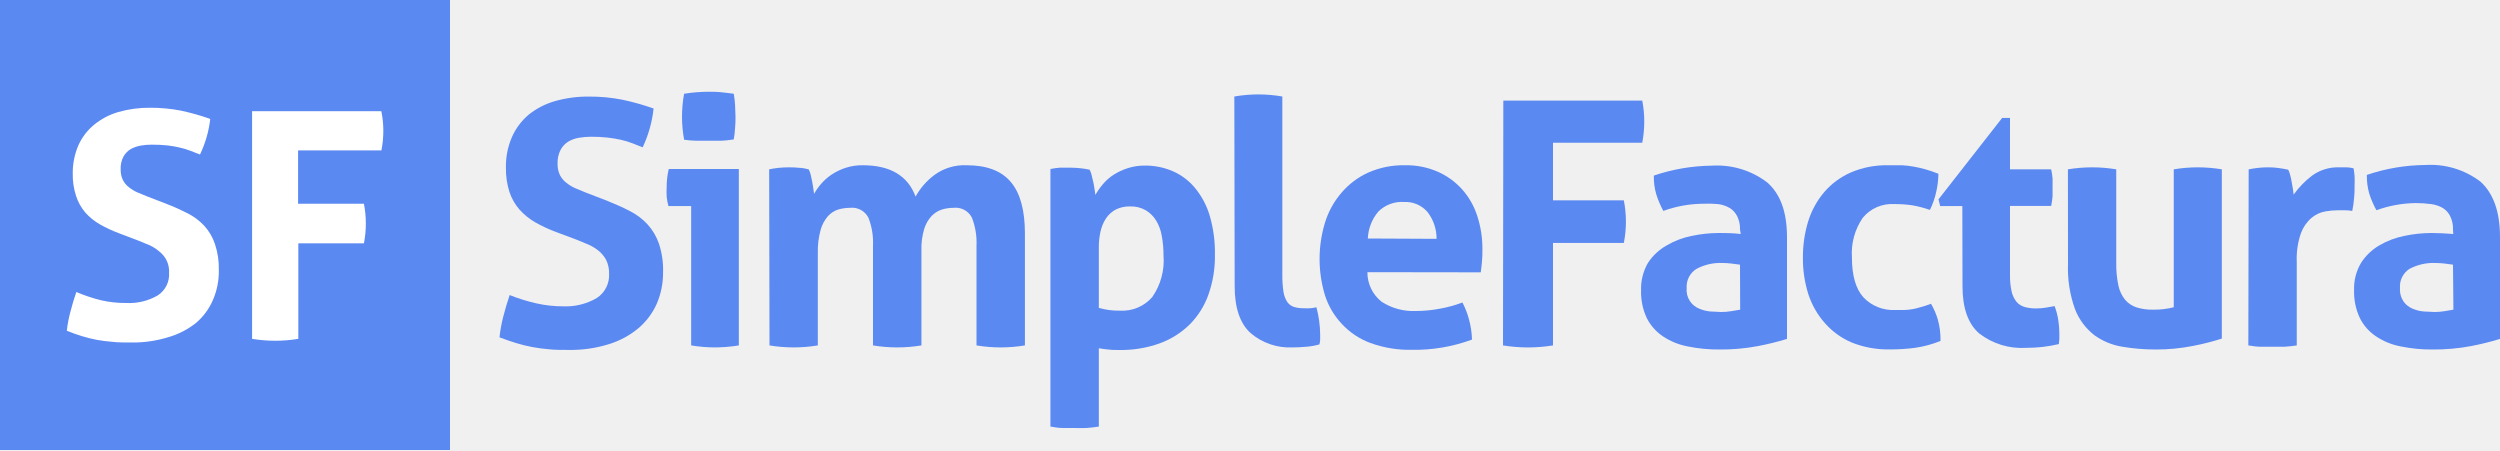
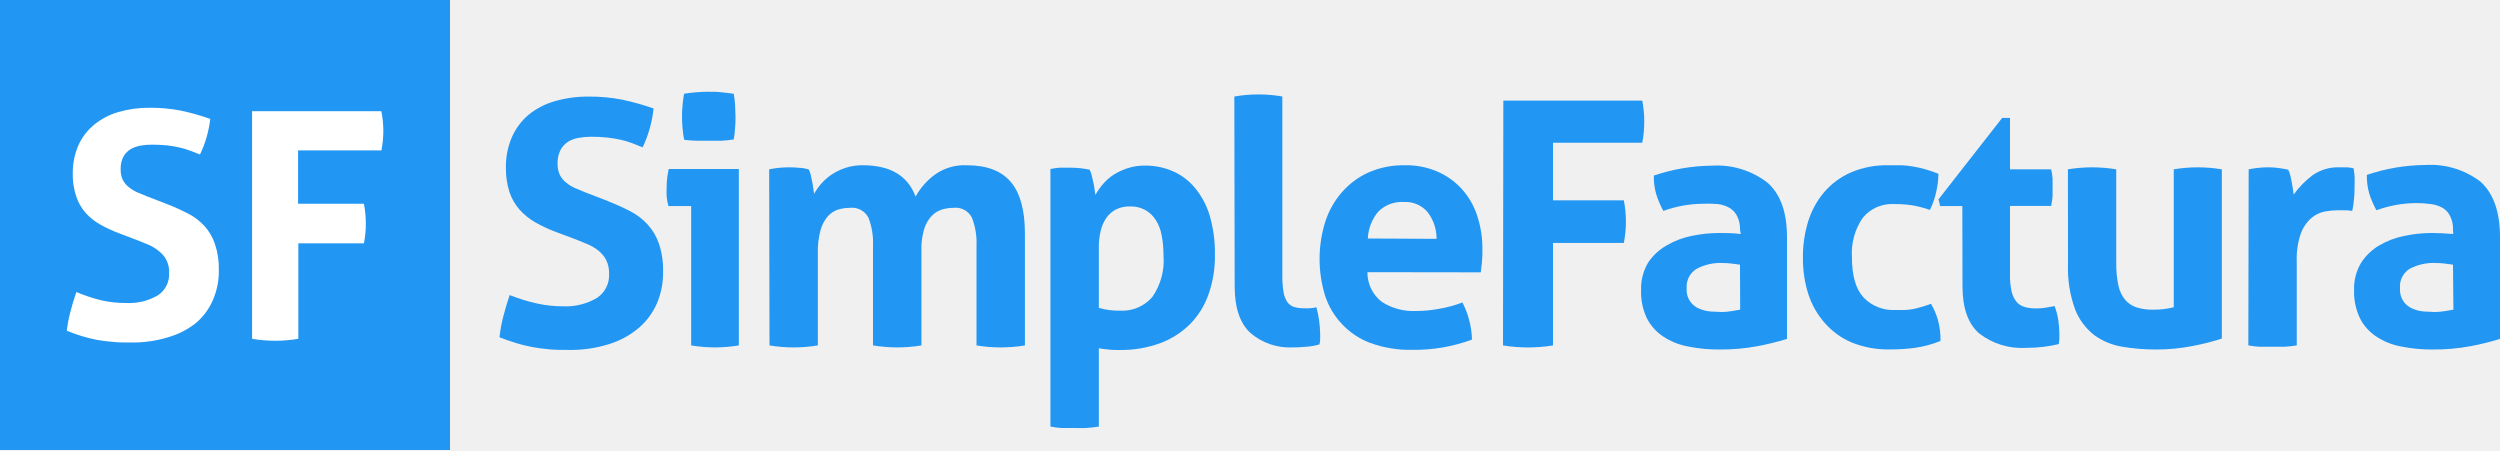
<svg xmlns="http://www.w3.org/2000/svg" id="Capa_1" data-name="Capa 1" viewBox="0 0 300 54">
-   <path fill="#5b89f2" d="M66.72,30.39a17.51,17.51,0,0,1-2.49-1.16,7.46,7.46,0,0,1-1.88-1.52,6.19,6.19,0,0,1-1.21-2.1,9.12,9.12,0,0,1-.43-2.94A8.85,8.85,0,0,1,61.43,19a7.46,7.46,0,0,1,2-2.68,8.88,8.88,0,0,1,3.15-1.63,14.29,14.29,0,0,1,4.13-.55,20,20,0,0,1,3.9.36,29.67,29.67,0,0,1,3.82,1.07,14.48,14.48,0,0,1-1.31,4.66l-1.24-.49a9.62,9.62,0,0,0-1.35-.41,15.16,15.16,0,0,0-1.62-.27,17.84,17.84,0,0,0-2-.1,8.57,8.57,0,0,0-1.41.12,3.8,3.8,0,0,0-1.29.45,2.63,2.63,0,0,0-.94,1,3.35,3.35,0,0,0-.36,1.66,3,3,0,0,0,.28,1.37,2.79,2.79,0,0,0,.78.93,4.79,4.79,0,0,0,1.1.66q.61.27,1.23.51l2.45.94c1,.41,2,.83,2.82,1.27a7.43,7.43,0,0,1,2.14,1.61,6.65,6.65,0,0,1,1.37,2.33,10,10,0,0,1,.49,3.37,9.37,9.37,0,0,1-.75,3.8,8.25,8.25,0,0,1-2.19,2.94,10.21,10.21,0,0,1-3.53,1.92,15.3,15.3,0,0,1-4.85.7c-.9,0-1.7,0-2.41-.08a20.14,20.14,0,0,1-2-.27,18.16,18.16,0,0,1-1.9-.47c-.63-.19-1.28-.42-2-.69a16.92,16.92,0,0,1,.45-2.48c.22-.85.47-1.72.77-2.59a21.79,21.79,0,0,0,3.23,1,14.54,14.54,0,0,0,3.23.35,7.35,7.35,0,0,0,4-1,3.26,3.26,0,0,0,1.47-2.92,3.49,3.49,0,0,0-.35-1.64,3.57,3.57,0,0,0-.9-1.1,5.56,5.56,0,0,0-1.25-.76c-.46-.2-.94-.4-1.43-.59Z" transform="translate(0 -2.55)" />
-   <path fill="#5b89f2" d="M82.94,27.28H80.21A7.47,7.47,0,0,1,80,26.16,11.09,11.09,0,0,1,80,25a9.26,9.26,0,0,1,.25-2.17h8.41V44a17.71,17.71,0,0,1-2.86.24A17.51,17.51,0,0,1,82.94,44Zm-.85-8a15.18,15.18,0,0,1-.25-2.74,15.59,15.59,0,0,1,.25-2.74c.46-.08,1-.14,1.49-.18s1-.06,1.45-.06,1,0,1.51.06,1,.1,1.51.18a11.08,11.08,0,0,1,.16,1.37c0,.45.05.91.05,1.37s0,.88-.05,1.35a11.17,11.17,0,0,1-.16,1.39,13.09,13.09,0,0,1-1.49.16c-.53,0-1,0-1.49,0s-.93,0-1.47,0A13,13,0,0,1,82.09,19.32Z" transform="translate(0 -2.55)" />
-   <path fill="#5b89f2" d="M92.3,22.87a11.24,11.24,0,0,1,1.14-.18,12.44,12.44,0,0,1,1.27-.06,11.25,11.25,0,0,1,1.23.06c.35,0,.72.1,1.1.18a2.69,2.69,0,0,1,.23.59c.06.26.12.54.18.82s.1.57.14.84.08.5.1.69a7.4,7.4,0,0,1,.86-1.22,6.53,6.53,0,0,1,1.27-1.11,7,7,0,0,1,1.65-.79,6.38,6.38,0,0,1,2.07-.31q4.93,0,6.33,3.76a8.12,8.12,0,0,1,2.31-2.63A6.09,6.09,0,0,1,116,22.38q3.6,0,5.29,2c1.13,1.32,1.7,3.39,1.7,6.19V44a17.7,17.7,0,0,1-5.81,0V32.07a8.26,8.26,0,0,0-.55-3.4,2.19,2.19,0,0,0-2.22-1.18,4.88,4.88,0,0,0-1.37.2,3,3,0,0,0-1.23.76,4,4,0,0,0-.9,1.55,8.15,8.15,0,0,0-.34,2.6V44a17.7,17.7,0,0,1-5.81,0V32.07a8.26,8.26,0,0,0-.55-3.4,2.21,2.21,0,0,0-2.23-1.18,5.19,5.19,0,0,0-1.39.2,2.85,2.85,0,0,0-1.24.8,4.26,4.26,0,0,0-.88,1.66,9.52,9.52,0,0,0-.33,2.77V44a17.64,17.64,0,0,1-5.8,0Z" transform="translate(0 -2.55)" />
-   <path fill="#5b89f2" d="M126.05,22.83a9,9,0,0,1,1.13-.16c.36,0,.78,0,1.24,0a11.67,11.67,0,0,1,2.33.24,2.69,2.69,0,0,1,.23.59l.2.84c.07.3.12.59.16.88s.08.53.11.72a7.52,7.52,0,0,1,.9-1.29,5.86,5.86,0,0,1,1.28-1.13,7.37,7.37,0,0,1,1.7-.79,6.49,6.49,0,0,1,2.08-.31,8.23,8.23,0,0,1,3.29.66,7.15,7.15,0,0,1,2.68,2,9.43,9.43,0,0,1,1.78,3.33,15.82,15.82,0,0,1,.63,4.74,13.66,13.66,0,0,1-.78,4.76,9.64,9.64,0,0,1-2.24,3.57,10,10,0,0,1-3.6,2.27,13.68,13.68,0,0,1-4.82.8c-.47,0-.92,0-1.37-.06a10.26,10.26,0,0,1-1.12-.15v9.4c-.52.08-1,.14-1.5.17s-.94,0-1.41,0-.93,0-1.41,0-1-.09-1.49-.17Zm5.81,16.67a8.77,8.77,0,0,0,2.53.33,4.77,4.77,0,0,0,3.88-1.63,7.66,7.66,0,0,0,1.35-5,12.37,12.37,0,0,0-.21-2.35,5.14,5.14,0,0,0-.69-1.86,3.64,3.64,0,0,0-1.25-1.22,3.56,3.56,0,0,0-1.86-.45,3.66,3.66,0,0,0-1.73.38,3.25,3.25,0,0,0-1.17,1.07,4.72,4.72,0,0,0-.65,1.57,8.44,8.44,0,0,0-.2,1.92Z" transform="translate(0 -2.55)" />
-   <path fill="#5b89f2" d="M148.12,14.13a17,17,0,0,1,2.9-.25,16.76,16.76,0,0,1,2.86.25V35.58a12.25,12.25,0,0,0,.14,2,3.19,3.19,0,0,0,.45,1.21,1.62,1.62,0,0,0,.8.59,3.88,3.88,0,0,0,1.22.16,6.24,6.24,0,0,0,.72,0,4.81,4.81,0,0,0,.76-.12,13.06,13.06,0,0,1,.45,3.27v.59a2.3,2.3,0,0,1-.09.6,7.66,7.66,0,0,1-1.57.28c-.61.06-1.18.08-1.7.08a7.21,7.21,0,0,1-5-1.73q-1.91-1.74-1.9-5.66Z" transform="translate(0 -2.55)" />
-   <path fill="#5b89f2" d="M164.09,35.21a4.45,4.45,0,0,0,1.72,3.56,7,7,0,0,0,4.09,1.1,15.58,15.58,0,0,0,2.84-.27,15.24,15.24,0,0,0,2.75-.75,9.52,9.52,0,0,1,.78,2,10,10,0,0,1,.37,2.45,19.86,19.86,0,0,1-7.19,1.23,13.85,13.85,0,0,1-5-.82A8.85,8.85,0,0,1,161,41.4,9,9,0,0,1,159,38a15,15,0,0,1,0-8.74A10.06,10.06,0,0,1,161,25.65a9.21,9.21,0,0,1,3.19-2.39,10.36,10.36,0,0,1,4.43-.88,9.36,9.36,0,0,1,3.92.78,8.55,8.55,0,0,1,2.92,2.12,8.9,8.9,0,0,1,1.82,3.21,12.61,12.61,0,0,1,.61,4c0,.52,0,1-.06,1.54s-.09.9-.14,1.2Zm8.3-4A5.22,5.22,0,0,0,171.31,28a3.46,3.46,0,0,0-2.8-1.21,4,4,0,0,0-3.11,1.15,5.32,5.32,0,0,0-1.26,3.23Z" transform="translate(0 -2.55)" />
-   <path fill="#5b89f2" d="M180.4,14.62h16.67a12.89,12.89,0,0,1,.24,2.49,13.27,13.27,0,0,1-.24,2.57H186.36v6.91h8.5a13.22,13.22,0,0,1,.25,2.53,13,13,0,0,1-.25,2.58h-8.5V44a18.62,18.62,0,0,1-6,0Z" transform="translate(0 -2.55)" />
-   <path fill="#5b89f2" d="M208.8,30.1a3.35,3.35,0,0,0-.33-1.59,2.45,2.45,0,0,0-.9-1,3.72,3.72,0,0,0-1.41-.47A13.21,13.21,0,0,0,204.3,27a14.26,14.26,0,0,0-4.7.86,11,11,0,0,1-.85-2,7.38,7.38,0,0,1-.29-2.24,22.32,22.32,0,0,1,6.95-1.19,9.93,9.93,0,0,1,6.64,2q2.38,2.05,2.39,6.54V43.22a34,34,0,0,1-3.48.86,23.8,23.8,0,0,1-4.61.41,18.24,18.24,0,0,1-3.83-.37,8,8,0,0,1-3-1.23,5.74,5.74,0,0,1-1.92-2.2,7.34,7.34,0,0,1-.67-3.31,6.11,6.11,0,0,1,.83-3.29A6.41,6.41,0,0,1,200,32a9.59,9.59,0,0,1,3-1.14,15.81,15.81,0,0,1,3.27-.35c.79,0,1.66,0,2.62.12Zm0,4.21c-.33-.05-.68-.1-1.07-.14a9.85,9.85,0,0,0-1-.06,6.06,6.06,0,0,0-3.16.71,2.51,2.51,0,0,0-1.17,2.31,2.41,2.41,0,0,0,1.53,2.47,4.45,4.45,0,0,0,1.35.33c.48,0,.89.06,1.25.06a7.09,7.09,0,0,0,1.22-.1l1.07-.18Z" transform="translate(0 -2.55)" />
-   <path fill="#5b89f2" d="M231.72,39a8.5,8.5,0,0,1,.82,1.9,8.86,8.86,0,0,1,.32,2.56,12.78,12.78,0,0,1-3.06.83,22.06,22.06,0,0,1-3,.19,11.69,11.69,0,0,1-4.62-.84A8.9,8.9,0,0,1,219,41.34,9.82,9.82,0,0,1,217,37.85a14.08,14.08,0,0,1-.65-4.39,14.41,14.41,0,0,1,.63-4.34,10,10,0,0,1,1.92-3.51,8.91,8.91,0,0,1,3.21-2.37,10.84,10.84,0,0,1,4.45-.86c.6,0,1.15,0,1.66,0a11.27,11.27,0,0,1,1.45.17c.46.08.92.19,1.39.32s1,.32,1.55.53a10,10,0,0,1-.25,2.11,9.35,9.35,0,0,1-.77,2.23,13.23,13.23,0,0,0-2.15-.56,14.47,14.47,0,0,0-2.1-.14,4.53,4.53,0,0,0-3.82,1.66,7.51,7.51,0,0,0-1.29,4.72q0,3.3,1.39,4.82a4.89,4.89,0,0,0,3.76,1.51l1.12,0c.34,0,.68-.05,1-.1a8.26,8.26,0,0,0,1-.25C230.86,39.31,231.26,39.18,231.72,39Z" transform="translate(0 -2.55)" />
-   <path fill="#5b89f2" d="M235.48,27.28h-2.66l-.2-.81,7.64-9.77h.94v6.17h4.94a8.88,8.88,0,0,1,.17,1.11c0,.32,0,.66,0,1s0,.75,0,1.1a9.85,9.85,0,0,1-.17,1.18H241.2v8.3a8.58,8.58,0,0,0,.2,2,3.08,3.08,0,0,0,.6,1.23,2,2,0,0,0,1,.61,4.9,4.9,0,0,0,1.35.16,6.86,6.86,0,0,0,1.2-.1l1-.18A7.92,7.92,0,0,1,247,41a10.71,10.71,0,0,1,.12,1.49c0,.3,0,.56,0,.76a5.35,5.35,0,0,1-.06.59,16.55,16.55,0,0,1-3.88.45,8.35,8.35,0,0,1-5.68-1.73q-2-1.74-2-5.66Z" transform="translate(0 -2.55)" />
-   <path fill="#5b89f2" d="M248.15,22.87a17.64,17.64,0,0,1,5.8,0v11.2a12.42,12.42,0,0,0,.26,2.76,4,4,0,0,0,.82,1.71,3,3,0,0,0,1.37.9,6.18,6.18,0,0,0,1.92.27,9.52,9.52,0,0,0,2.53-.29V22.87a17.46,17.46,0,0,1,5.77,0V43.18a28.91,28.91,0,0,1-3.46.88,22.45,22.45,0,0,1-4.47.43,23.67,23.67,0,0,1-4-.33,7.86,7.86,0,0,1-3.37-1.39,7.3,7.3,0,0,1-2.31-3.1,14.39,14.39,0,0,1-.85-5.44Z" transform="translate(0 -2.55)" />
-   <path fill="#5b89f2" d="M269.84,22.87q.62-.12,1.17-.18a11.2,11.2,0,0,1,1.2-.06,8.11,8.11,0,0,1,1.21.08c.39.05.78.12,1.16.2a2.21,2.21,0,0,1,.23.6c.07.25.13.53.18.81s.1.57.15.86.07.53.1.72a10.49,10.49,0,0,1,2.2-2.27,5.24,5.24,0,0,1,3.27-1c.28,0,.59,0,.94,0a4,4,0,0,1,.78.12c.05.27.09.59.12.94s0,.72,0,1.1,0,1-.06,1.52a10.71,10.71,0,0,1-.22,1.55,5.2,5.2,0,0,0-1-.08h-.68a9,9,0,0,0-1.55.14,3.55,3.55,0,0,0-1.64.76,4.48,4.48,0,0,0-1.28,1.83,9.27,9.27,0,0,0-.51,3.44V44a14.55,14.55,0,0,1-1.48.16c-.48,0-1,0-1.42,0s-.94,0-1.41,0-1-.08-1.5-.16Z" transform="translate(0 -2.55)" />
-   <path fill="#5b89f2" d="M294.36,30.1a3.35,3.35,0,0,0-.33-1.59,2.36,2.36,0,0,0-.89-1,3.84,3.84,0,0,0-1.41-.47,13.21,13.21,0,0,0-1.86-.12,14.26,14.26,0,0,0-4.7.86,11.12,11.12,0,0,1-.86-2,7.71,7.71,0,0,1-.29-2.24,22.32,22.32,0,0,1,7-1.19,9.91,9.91,0,0,1,6.64,2Q300,26.48,300,31V43.22a33.15,33.15,0,0,1-3.47.86,23.9,23.9,0,0,1-4.62.41,18.14,18.14,0,0,1-3.82-.37,7.94,7.94,0,0,1-3-1.23,5.66,5.66,0,0,1-1.92-2.2,7.34,7.34,0,0,1-.68-3.31,6,6,0,0,1,.84-3.29A6.47,6.47,0,0,1,285.51,32a9.65,9.65,0,0,1,3-1.14,15.81,15.81,0,0,1,3.27-.35q1.19,0,2.61.12Zm0,4.21c-.33-.05-.68-.1-1.06-.14a9.85,9.85,0,0,0-1-.06,6.1,6.1,0,0,0-3.17.71A2.5,2.5,0,0,0,288,37.13a2.6,2.6,0,0,0,.45,1.64,2.56,2.56,0,0,0,1.08.83,4.31,4.31,0,0,0,1.35.33c.47,0,.89.06,1.24.06a7.29,7.29,0,0,0,1.23-.1l1.06-.18Z" transform="translate(0 -2.55)" />
-   <rect fill="#5b89f2" width="54" height="54" />
-   <path fill="#ffffff" d="M14.33,30.56A16.22,16.22,0,0,1,12,29.48a7,7,0,0,1-1.75-1.41,5.81,5.81,0,0,1-1.12-2,8.21,8.21,0,0,1-.4-2.74A8.35,8.35,0,0,1,9.4,20a6.81,6.81,0,0,1,1.89-2.48,8.21,8.21,0,0,1,2.92-1.53,13.42,13.42,0,0,1,3.84-.51,19,19,0,0,1,3.63.34,27.76,27.76,0,0,1,3.55,1A13.37,13.37,0,0,1,24,21.09l-1.16-.45a8.86,8.86,0,0,0-1.26-.38A13,13,0,0,0,20.1,20a17.81,17.81,0,0,0-1.9-.09,7.39,7.39,0,0,0-1.31.11,3.88,3.88,0,0,0-1.2.42,2.4,2.4,0,0,0-.87.89,3,3,0,0,0-.34,1.54,2.81,2.81,0,0,0,.26,1.27,2.59,2.59,0,0,0,.73.88,4.67,4.67,0,0,0,1,.61l1.14.47,2.28.88c1,.38,1.84.77,2.63,1.17a7.23,7.23,0,0,1,2,1.5,6.22,6.22,0,0,1,1.27,2.17A9.25,9.25,0,0,1,26.26,35a8.62,8.62,0,0,1-.7,3.53,7.55,7.55,0,0,1-2,2.74A9.54,9.54,0,0,1,20.24,43a14.43,14.43,0,0,1-4.51.65c-.83,0-1.58,0-2.24-.08a17.51,17.51,0,0,1-1.88-.24,17.6,17.6,0,0,1-1.77-.44c-.58-.18-1.19-.39-1.82-.65A14.57,14.57,0,0,1,8.44,40c.2-.79.44-1.6.72-2.41a19.22,19.22,0,0,0,3,1,13.14,13.14,0,0,0,3,.32A6.83,6.83,0,0,0,18.93,38a3,3,0,0,0,1.36-2.72,3,3,0,0,0-1.16-2.54A4.94,4.94,0,0,0,18,32l-1.33-.55Z" transform="translate(0 -2.55)" />
-   <path fill="#ffffff" d="M30.25,15.89H45.76A11.93,11.93,0,0,1,46,18.21a12.34,12.34,0,0,1-.23,2.39h-10V27h7.9a12.16,12.16,0,0,1,.23,2.36,11.88,11.88,0,0,1-.23,2.39H35.8V43.21a16.85,16.85,0,0,1-5.55,0Z" transform="translate(0 -2.55)" />
+   <path d="M66.72,30.39a17.51,17.51,0,0,1-2.49-1.16,7.46,7.46,0,0,1-1.88-1.52,6.19,6.19,0,0,1-1.21-2.1,9.12,9.12,0,0,1-.43-2.94A8.85,8.85,0,0,1,61.43,19a7.46,7.46,0,0,1,2-2.68,8.88,8.88,0,0,1,3.15-1.63,14.29,14.29,0,0,1,4.13-.55,20,20,0,0,1,3.9.36,29.67,29.67,0,0,1,3.82,1.07,14.48,14.48,0,0,1-1.31,4.66l-1.24-.49a9.62,9.62,0,0,0-1.35-.41,15.16,15.16,0,0,0-1.62-.27,17.84,17.84,0,0,0-2-.1,8.57,8.57,0,0,0-1.41.12,3.8,3.8,0,0,0-1.29.45,2.63,2.63,0,0,0-.94,1,3.35,3.35,0,0,0-.36,1.66,3,3,0,0,0,.28,1.37,2.79,2.79,0,0,0,.78.93,4.79,4.79,0,0,0,1.1.66q.61.27,1.23.51l2.45.94c1,.41,2,.83,2.82,1.27a7.43,7.43,0,0,1,2.14,1.61,6.65,6.65,0,0,1,1.37,2.33,10,10,0,0,1,.49,3.37,9.37,9.37,0,0,1-.75,3.8,8.25,8.25,0,0,1-2.19,2.94,10.21,10.21,0,0,1-3.53,1.92,15.3,15.3,0,0,1-4.85.7c-.9,0-1.7,0-2.41-.08a20.14,20.14,0,0,1-2-.27,18.16,18.16,0,0,1-1.9-.47c-.63-.19-1.28-.42-2-.69a16.92,16.92,0,0,1,.45-2.48c.22-.85.47-1.72.77-2.59a21.79,21.79,0,0,0,3.23,1,14.54,14.54,0,0,0,3.23.35,7.35,7.35,0,0,0,4-1,3.26,3.26,0,0,0,1.47-2.92,3.49,3.49,0,0,0-.35-1.64,3.57,3.57,0,0,0-.9-1.1,5.56,5.56,0,0,0-1.25-.76c-.46-.2-.94-.4-1.43-.59Z" transform="translate(0 -2.55)" style="fill:#2196f3" />
+   <path d="M82.94,27.28H80.21A7.47,7.47,0,0,1,80,26.16,11.09,11.09,0,0,1,80,25a9.26,9.26,0,0,1,.25-2.17h8.41V44a17.71,17.71,0,0,1-2.86.24A17.51,17.51,0,0,1,82.94,44Zm-.85-8a15.18,15.18,0,0,1-.25-2.74,15.59,15.59,0,0,1,.25-2.74c.46-.08,1-.14,1.49-.18s1-.06,1.45-.06,1,0,1.51.06,1,.1,1.51.18a11.08,11.08,0,0,1,.16,1.37c0,.45.05.91.05,1.37s0,.88-.05,1.35a11.17,11.17,0,0,1-.16,1.39,13.09,13.09,0,0,1-1.49.16c-.53,0-1,0-1.49,0s-.93,0-1.47,0A13,13,0,0,1,82.09,19.32Z" transform="translate(0 -2.55)" style="fill:#2196f3" />
+   <path d="M92.3,22.87a11.24,11.24,0,0,1,1.14-.18,12.44,12.44,0,0,1,1.27-.06,11.25,11.25,0,0,1,1.23.06c.35,0,.72.1,1.1.18a2.69,2.69,0,0,1,.23.59c.06.26.12.54.18.82s.1.57.14.84.08.5.1.69a7.4,7.4,0,0,1,.86-1.22,6.53,6.53,0,0,1,1.27-1.11,7,7,0,0,1,1.65-.79,6.38,6.38,0,0,1,2.07-.31q4.93,0,6.33,3.76a8.12,8.12,0,0,1,2.31-2.63A6.09,6.09,0,0,1,116,22.38q3.6,0,5.29,2c1.13,1.32,1.7,3.39,1.7,6.19V44a17.7,17.7,0,0,1-5.81,0V32.07a8.26,8.26,0,0,0-.55-3.4,2.19,2.19,0,0,0-2.22-1.18,4.88,4.88,0,0,0-1.37.2,3,3,0,0,0-1.23.76,4,4,0,0,0-.9,1.55,8.15,8.15,0,0,0-.34,2.6V44a17.7,17.7,0,0,1-5.81,0V32.07a8.26,8.26,0,0,0-.55-3.4,2.21,2.21,0,0,0-2.23-1.18,5.19,5.19,0,0,0-1.39.2,2.85,2.85,0,0,0-1.24.8,4.26,4.26,0,0,0-.88,1.66,9.52,9.52,0,0,0-.33,2.77V44a17.64,17.64,0,0,1-5.8,0Z" transform="translate(0 -2.55)" style="fill:#2196f3" />
+   <path d="M126.05,22.83a9,9,0,0,1,1.13-.16c.36,0,.78,0,1.24,0a11.67,11.67,0,0,1,2.33.24,2.69,2.69,0,0,1,.23.59l.2.84c.07.3.12.59.16.88s.08.53.11.72a7.52,7.52,0,0,1,.9-1.29,5.86,5.86,0,0,1,1.28-1.13,7.37,7.37,0,0,1,1.7-.79,6.49,6.49,0,0,1,2.08-.31,8.23,8.23,0,0,1,3.29.66,7.15,7.15,0,0,1,2.68,2,9.43,9.43,0,0,1,1.78,3.33,15.82,15.82,0,0,1,.63,4.74,13.66,13.66,0,0,1-.78,4.76,9.64,9.64,0,0,1-2.24,3.57,10,10,0,0,1-3.6,2.27,13.68,13.68,0,0,1-4.82.8c-.47,0-.92,0-1.37-.06a10.26,10.26,0,0,1-1.12-.15v9.4c-.52.08-1,.14-1.5.17s-.94,0-1.41,0-.93,0-1.41,0-1-.09-1.49-.17Zm5.81,16.67a8.77,8.77,0,0,0,2.53.33,4.77,4.77,0,0,0,3.88-1.63,7.66,7.66,0,0,0,1.35-5,12.37,12.37,0,0,0-.21-2.35,5.14,5.14,0,0,0-.69-1.86,3.64,3.64,0,0,0-1.25-1.22,3.56,3.56,0,0,0-1.86-.45,3.66,3.66,0,0,0-1.73.38,3.25,3.25,0,0,0-1.17,1.07,4.72,4.72,0,0,0-.65,1.57,8.44,8.44,0,0,0-.2,1.92Z" transform="translate(0 -2.55)" style="fill:#2196f3" />
+   <path d="M148.12,14.13a17,17,0,0,1,2.9-.25,16.76,16.76,0,0,1,2.86.25V35.58a12.25,12.25,0,0,0,.14,2,3.19,3.19,0,0,0,.45,1.21,1.62,1.62,0,0,0,.8.59,3.88,3.88,0,0,0,1.22.16,6.24,6.24,0,0,0,.72,0,4.81,4.81,0,0,0,.76-.12,13.06,13.06,0,0,1,.45,3.27v.59a2.3,2.3,0,0,1-.09.6,7.66,7.66,0,0,1-1.57.28c-.61.06-1.18.08-1.7.08a7.21,7.21,0,0,1-5-1.73q-1.91-1.74-1.9-5.66Z" transform="translate(0 -2.55)" style="fill:#2196f3" />
+   <path d="M164.09,35.21a4.45,4.45,0,0,0,1.72,3.56,7,7,0,0,0,4.09,1.1,15.58,15.58,0,0,0,2.84-.27,15.24,15.24,0,0,0,2.75-.75,9.52,9.52,0,0,1,.78,2,10,10,0,0,1,.37,2.45,19.86,19.86,0,0,1-7.19,1.23,13.85,13.85,0,0,1-5-.82A8.85,8.85,0,0,1,161,41.4,9,9,0,0,1,159,38a15,15,0,0,1,0-8.74A10.06,10.06,0,0,1,161,25.65a9.21,9.21,0,0,1,3.19-2.39,10.36,10.36,0,0,1,4.43-.88,9.36,9.36,0,0,1,3.92.78,8.55,8.55,0,0,1,2.92,2.12,8.9,8.9,0,0,1,1.82,3.21,12.61,12.61,0,0,1,.61,4c0,.52,0,1-.06,1.54s-.09.9-.14,1.2Zm8.3-4A5.22,5.22,0,0,0,171.31,28a3.46,3.46,0,0,0-2.8-1.21,4,4,0,0,0-3.11,1.15,5.32,5.32,0,0,0-1.26,3.23Z" transform="translate(0 -2.55)" style="fill:#2196f3" />
+   <path d="M180.4,14.62h16.67a12.89,12.89,0,0,1,.24,2.49,13.27,13.27,0,0,1-.24,2.57H186.36v6.91h8.5a13.22,13.22,0,0,1,.25,2.53,13,13,0,0,1-.25,2.58h-8.5V44a18.62,18.62,0,0,1-6,0Z" transform="translate(0 -2.55)" style="fill:#2196f3" />
+   <path d="M208.8,30.1a3.35,3.35,0,0,0-.33-1.59,2.45,2.45,0,0,0-.9-1,3.72,3.72,0,0,0-1.41-.47A13.21,13.21,0,0,0,204.3,27a14.26,14.26,0,0,0-4.7.86,11,11,0,0,1-.85-2,7.38,7.38,0,0,1-.29-2.24,22.32,22.32,0,0,1,6.95-1.19,9.93,9.93,0,0,1,6.64,2q2.38,2.05,2.39,6.54V43.22a34,34,0,0,1-3.48.86,23.8,23.8,0,0,1-4.61.41,18.24,18.24,0,0,1-3.83-.37,8,8,0,0,1-3-1.23,5.74,5.74,0,0,1-1.92-2.2,7.34,7.34,0,0,1-.67-3.31,6.11,6.11,0,0,1,.83-3.29A6.41,6.41,0,0,1,200,32a9.59,9.59,0,0,1,3-1.14,15.81,15.81,0,0,1,3.27-.35c.79,0,1.66,0,2.62.12Zm0,4.21c-.33-.05-.68-.1-1.07-.14a9.85,9.85,0,0,0-1-.06,6.06,6.06,0,0,0-3.16.71,2.51,2.51,0,0,0-1.17,2.31,2.41,2.41,0,0,0,1.53,2.47,4.45,4.45,0,0,0,1.35.33c.48,0,.89.06,1.25.06a7.09,7.09,0,0,0,1.22-.1l1.07-.18Z" transform="translate(0 -2.55)" style="fill:#2196f3" />
+   <path d="M231.72,39a8.5,8.5,0,0,1,.82,1.9,8.86,8.86,0,0,1,.32,2.56,12.78,12.78,0,0,1-3.06.83,22.06,22.06,0,0,1-3,.19,11.69,11.69,0,0,1-4.62-.84A8.9,8.9,0,0,1,219,41.34,9.82,9.82,0,0,1,217,37.85a14.08,14.08,0,0,1-.65-4.39,14.41,14.41,0,0,1,.63-4.34,10,10,0,0,1,1.92-3.51,8.91,8.91,0,0,1,3.21-2.37,10.84,10.84,0,0,1,4.45-.86c.6,0,1.15,0,1.66,0a11.27,11.27,0,0,1,1.45.17c.46.08.92.19,1.39.32s1,.32,1.55.53a10,10,0,0,1-.25,2.11,9.35,9.35,0,0,1-.77,2.23,13.23,13.23,0,0,0-2.15-.56,14.47,14.47,0,0,0-2.1-.14,4.53,4.53,0,0,0-3.82,1.66,7.51,7.51,0,0,0-1.29,4.72q0,3.3,1.39,4.82a4.89,4.89,0,0,0,3.76,1.51l1.12,0c.34,0,.68-.05,1-.1a8.26,8.26,0,0,0,1-.25C230.86,39.31,231.26,39.18,231.72,39Z" transform="translate(0 -2.55)" style="fill:#2196f3" />
+   <path d="M235.48,27.28h-2.66l-.2-.81,7.64-9.77h.94v6.17h4.94a8.88,8.88,0,0,1,.17,1.11c0,.32,0,.66,0,1s0,.75,0,1.1a9.85,9.85,0,0,1-.17,1.18H241.2v8.3a8.58,8.58,0,0,0,.2,2,3.08,3.08,0,0,0,.6,1.23,2,2,0,0,0,1,.61,4.9,4.9,0,0,0,1.35.16,6.86,6.86,0,0,0,1.2-.1l1-.18A7.92,7.92,0,0,1,247,41a10.71,10.71,0,0,1,.12,1.49c0,.3,0,.56,0,.76a5.35,5.35,0,0,1-.06.59,16.55,16.55,0,0,1-3.88.45,8.35,8.35,0,0,1-5.68-1.73q-2-1.74-2-5.66Z" transform="translate(0 -2.55)" style="fill:#2196f3" />
+   <path d="M248.15,22.87a17.64,17.64,0,0,1,5.8,0v11.2a12.42,12.42,0,0,0,.26,2.76,4,4,0,0,0,.82,1.71,3,3,0,0,0,1.37.9,6.18,6.18,0,0,0,1.92.27,9.52,9.52,0,0,0,2.53-.29V22.87a17.46,17.46,0,0,1,5.77,0V43.18a28.91,28.91,0,0,1-3.46.88,22.45,22.45,0,0,1-4.47.43,23.67,23.67,0,0,1-4-.33,7.86,7.86,0,0,1-3.37-1.39,7.3,7.3,0,0,1-2.31-3.1,14.39,14.39,0,0,1-.85-5.44Z" transform="translate(0 -2.55)" style="fill:#2196f3" />
+   <path d="M269.84,22.87q.62-.12,1.17-.18a11.2,11.2,0,0,1,1.2-.06,8.11,8.11,0,0,1,1.21.08c.39.05.78.12,1.16.2a2.21,2.21,0,0,1,.23.6c.07.25.13.53.18.81s.1.57.15.86.07.53.1.72a10.49,10.49,0,0,1,2.2-2.27,5.24,5.24,0,0,1,3.27-1c.28,0,.59,0,.94,0a4,4,0,0,1,.78.12c.05.27.09.59.12.94s0,.72,0,1.1,0,1-.06,1.52a10.71,10.71,0,0,1-.22,1.55,5.2,5.2,0,0,0-1-.08h-.68a9,9,0,0,0-1.55.14,3.55,3.55,0,0,0-1.64.76,4.48,4.48,0,0,0-1.28,1.83,9.27,9.27,0,0,0-.51,3.44V44a14.55,14.55,0,0,1-1.48.16c-.48,0-1,0-1.42,0s-.94,0-1.41,0-1-.08-1.5-.16Z" transform="translate(0 -2.55)" style="fill:#2196f3" />
+   <path d="M294.36,30.1a3.35,3.35,0,0,0-.33-1.59,2.36,2.36,0,0,0-.89-1,3.84,3.84,0,0,0-1.41-.47,13.21,13.21,0,0,0-1.86-.12,14.26,14.26,0,0,0-4.7.86,11.12,11.12,0,0,1-.86-2,7.71,7.71,0,0,1-.29-2.24,22.32,22.32,0,0,1,7-1.19,9.91,9.91,0,0,1,6.64,2Q300,26.48,300,31V43.22a33.15,33.15,0,0,1-3.47.86,23.9,23.9,0,0,1-4.62.41,18.14,18.14,0,0,1-3.82-.37,7.94,7.94,0,0,1-3-1.23,5.66,5.66,0,0,1-1.92-2.2,7.34,7.34,0,0,1-.68-3.31,6,6,0,0,1,.84-3.29A6.47,6.47,0,0,1,285.51,32a9.65,9.65,0,0,1,3-1.14,15.81,15.81,0,0,1,3.27-.35q1.19,0,2.61.12Zm0,4.21c-.33-.05-.68-.1-1.06-.14a9.85,9.85,0,0,0-1-.06,6.1,6.1,0,0,0-3.17.71A2.5,2.5,0,0,0,288,37.13a2.6,2.6,0,0,0,.45,1.64,2.56,2.56,0,0,0,1.08.83,4.31,4.31,0,0,0,1.35.33c.47,0,.89.06,1.24.06a7.29,7.29,0,0,0,1.23-.1l1.06-.18Z" transform="translate(0 -2.55)" style="fill:#2196f3" />
+   <rect width="54" height="54" style="fill:#2196f3" />
+   <path d="M14.33,30.56A16.22,16.22,0,0,1,12,29.48a7,7,0,0,1-1.75-1.41,5.81,5.81,0,0,1-1.12-2,8.21,8.21,0,0,1-.4-2.74A8.35,8.35,0,0,1,9.4,20a6.81,6.81,0,0,1,1.89-2.48,8.21,8.21,0,0,1,2.92-1.53,13.42,13.42,0,0,1,3.84-.51,19,19,0,0,1,3.63.34,27.76,27.76,0,0,1,3.55,1A13.37,13.37,0,0,1,24,21.09l-1.16-.45a8.86,8.86,0,0,0-1.26-.38A13,13,0,0,0,20.1,20a17.81,17.81,0,0,0-1.9-.09,7.39,7.39,0,0,0-1.31.11,3.88,3.88,0,0,0-1.2.42,2.4,2.4,0,0,0-.87.89,3,3,0,0,0-.34,1.54,2.81,2.81,0,0,0,.26,1.27,2.59,2.59,0,0,0,.73.88,4.67,4.67,0,0,0,1,.61l1.14.47,2.28.88c1,.38,1.84.77,2.63,1.17a7.23,7.23,0,0,1,2,1.5,6.22,6.22,0,0,1,1.27,2.17A9.25,9.25,0,0,1,26.26,35a8.62,8.62,0,0,1-.7,3.53,7.55,7.55,0,0,1-2,2.74A9.54,9.54,0,0,1,20.24,43a14.43,14.43,0,0,1-4.51.65c-.83,0-1.58,0-2.24-.08a17.51,17.51,0,0,1-1.88-.24,17.6,17.6,0,0,1-1.77-.44c-.58-.18-1.19-.39-1.82-.65A14.57,14.57,0,0,1,8.44,40c.2-.79.44-1.6.72-2.41a19.22,19.22,0,0,0,3,1,13.14,13.14,0,0,0,3,.32A6.83,6.83,0,0,0,18.93,38a3,3,0,0,0,1.36-2.72,3,3,0,0,0-1.16-2.54A4.94,4.94,0,0,0,18,32l-1.33-.55Z" transform="translate(0 -2.55)" style="fill:#fff" />
+   <path d="M30.25,15.89H45.76A11.93,11.93,0,0,1,46,18.21a12.34,12.34,0,0,1-.23,2.39h-10V27h7.9a12.16,12.16,0,0,1,.23,2.36,11.88,11.88,0,0,1-.23,2.39H35.8V43.21a16.85,16.85,0,0,1-5.55,0Z" transform="translate(0 -2.55)" style="fill:#fff" />
</svg>
